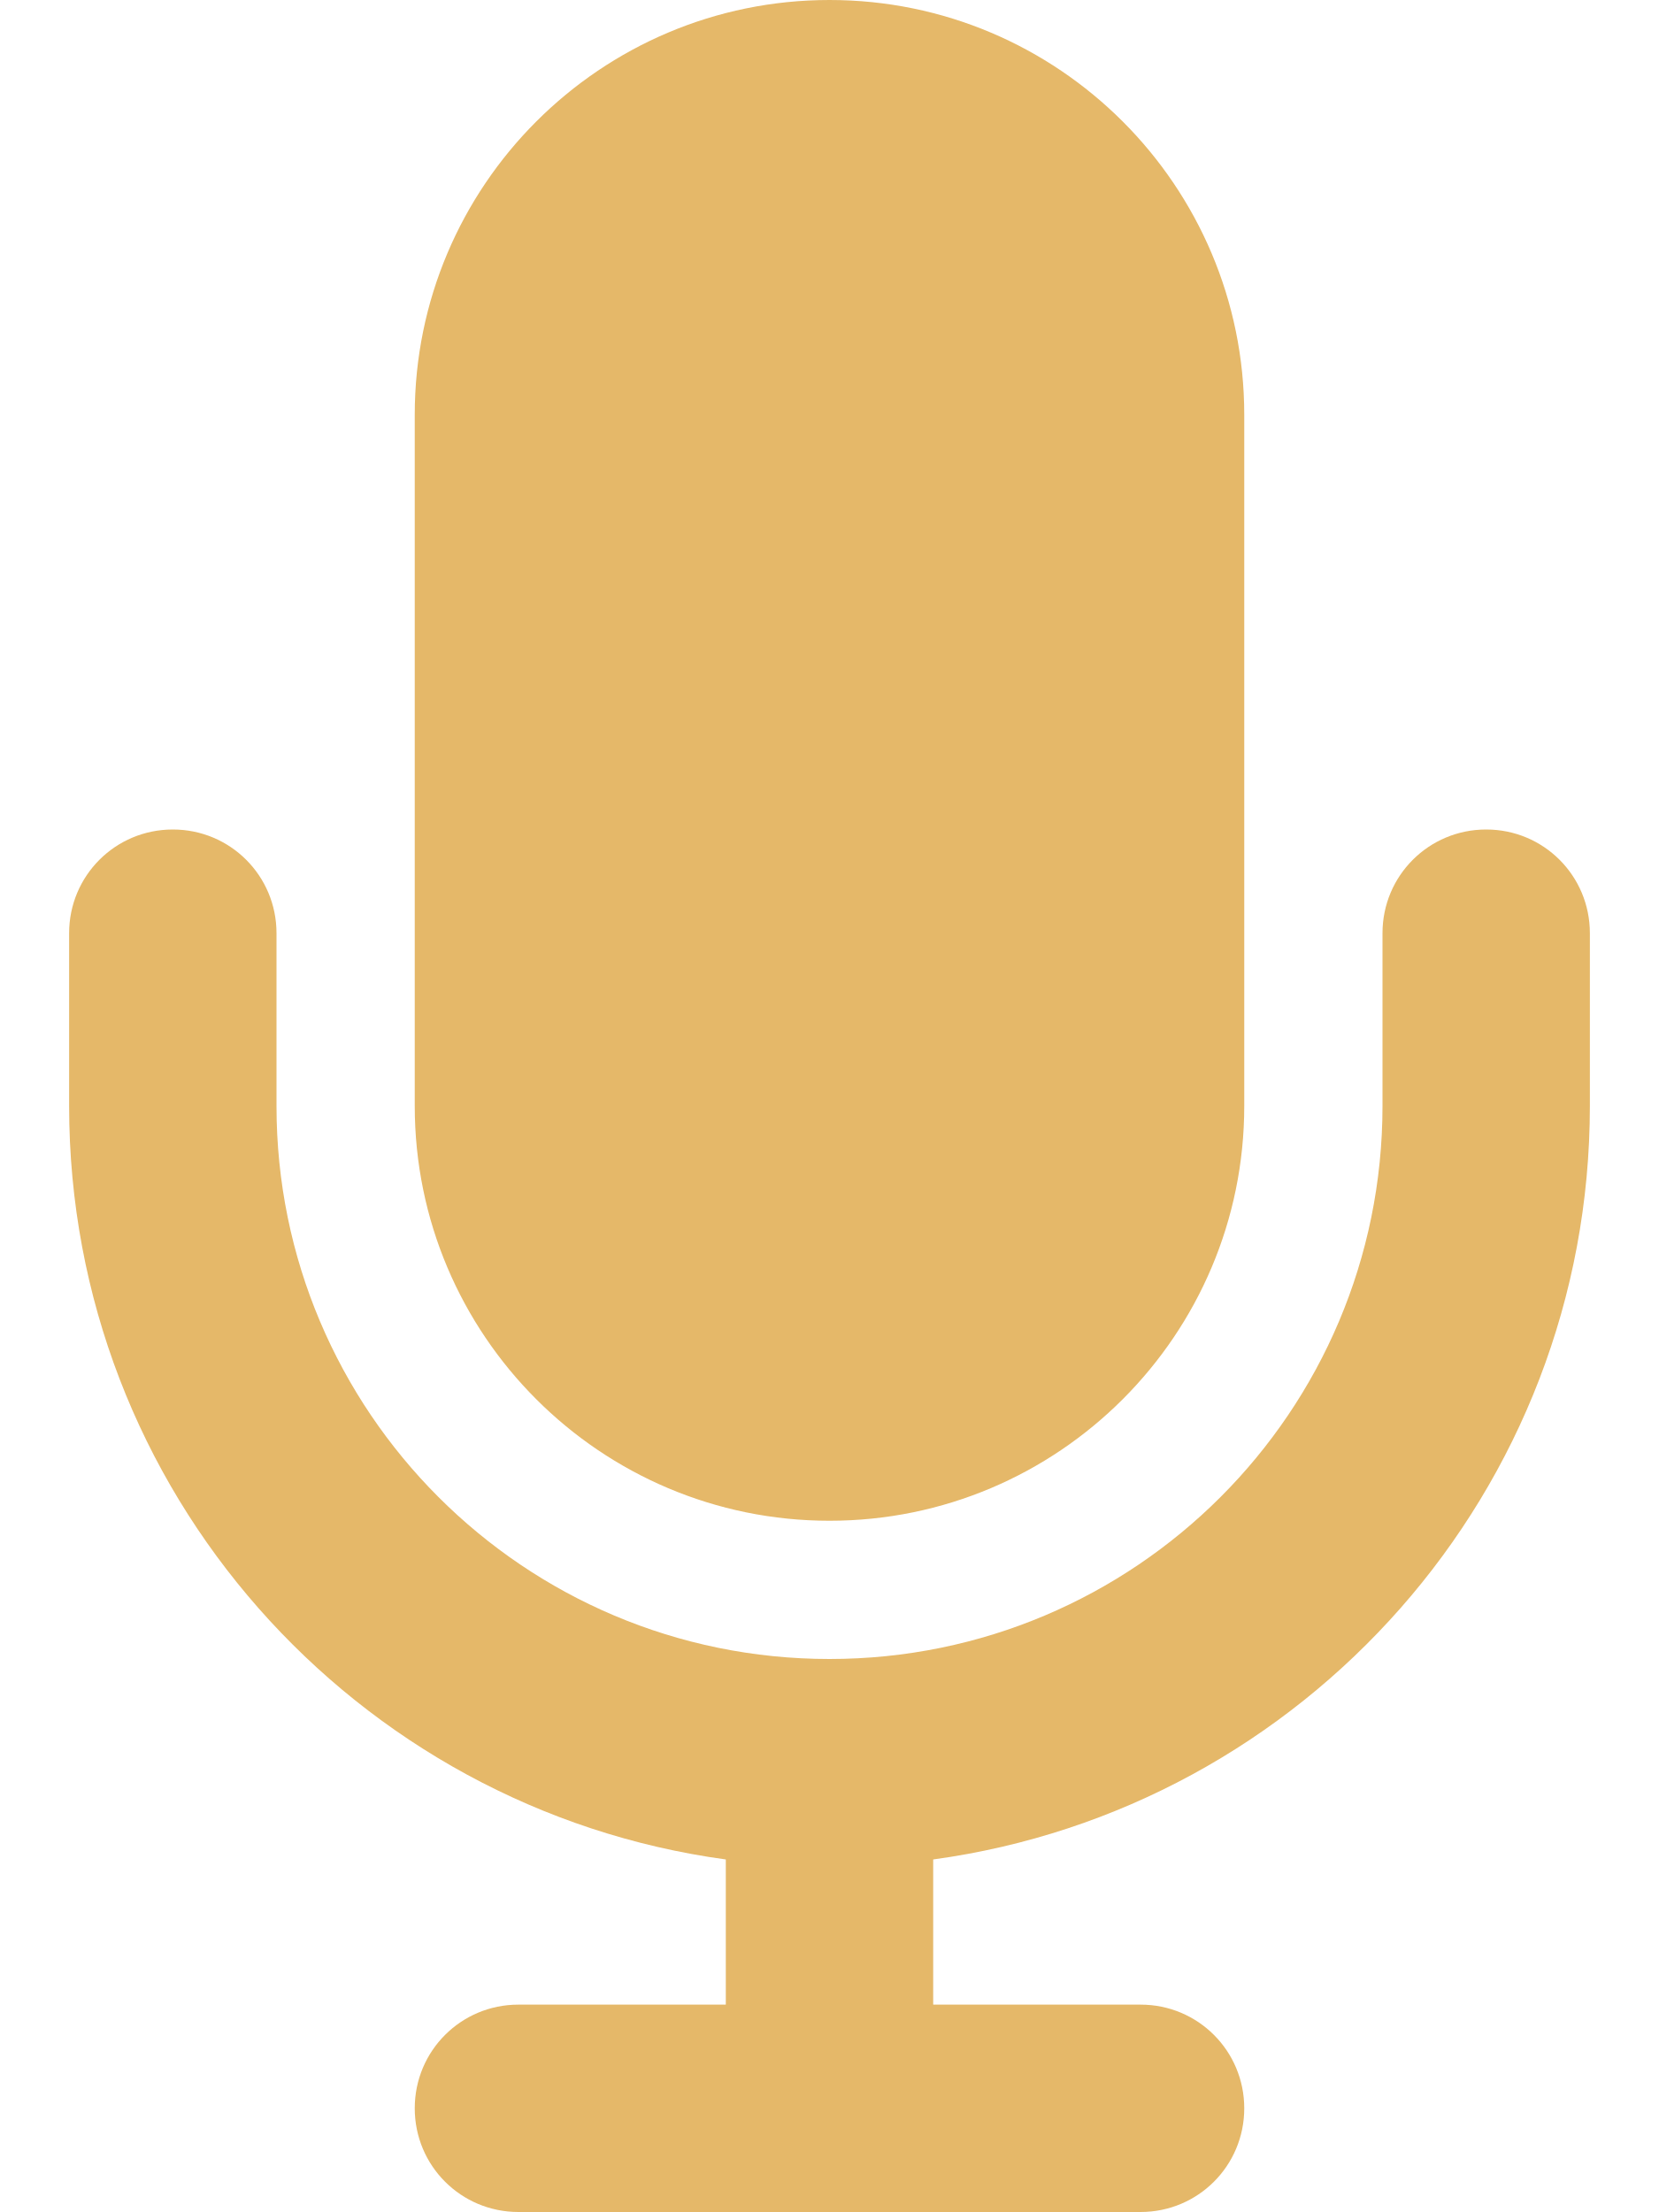
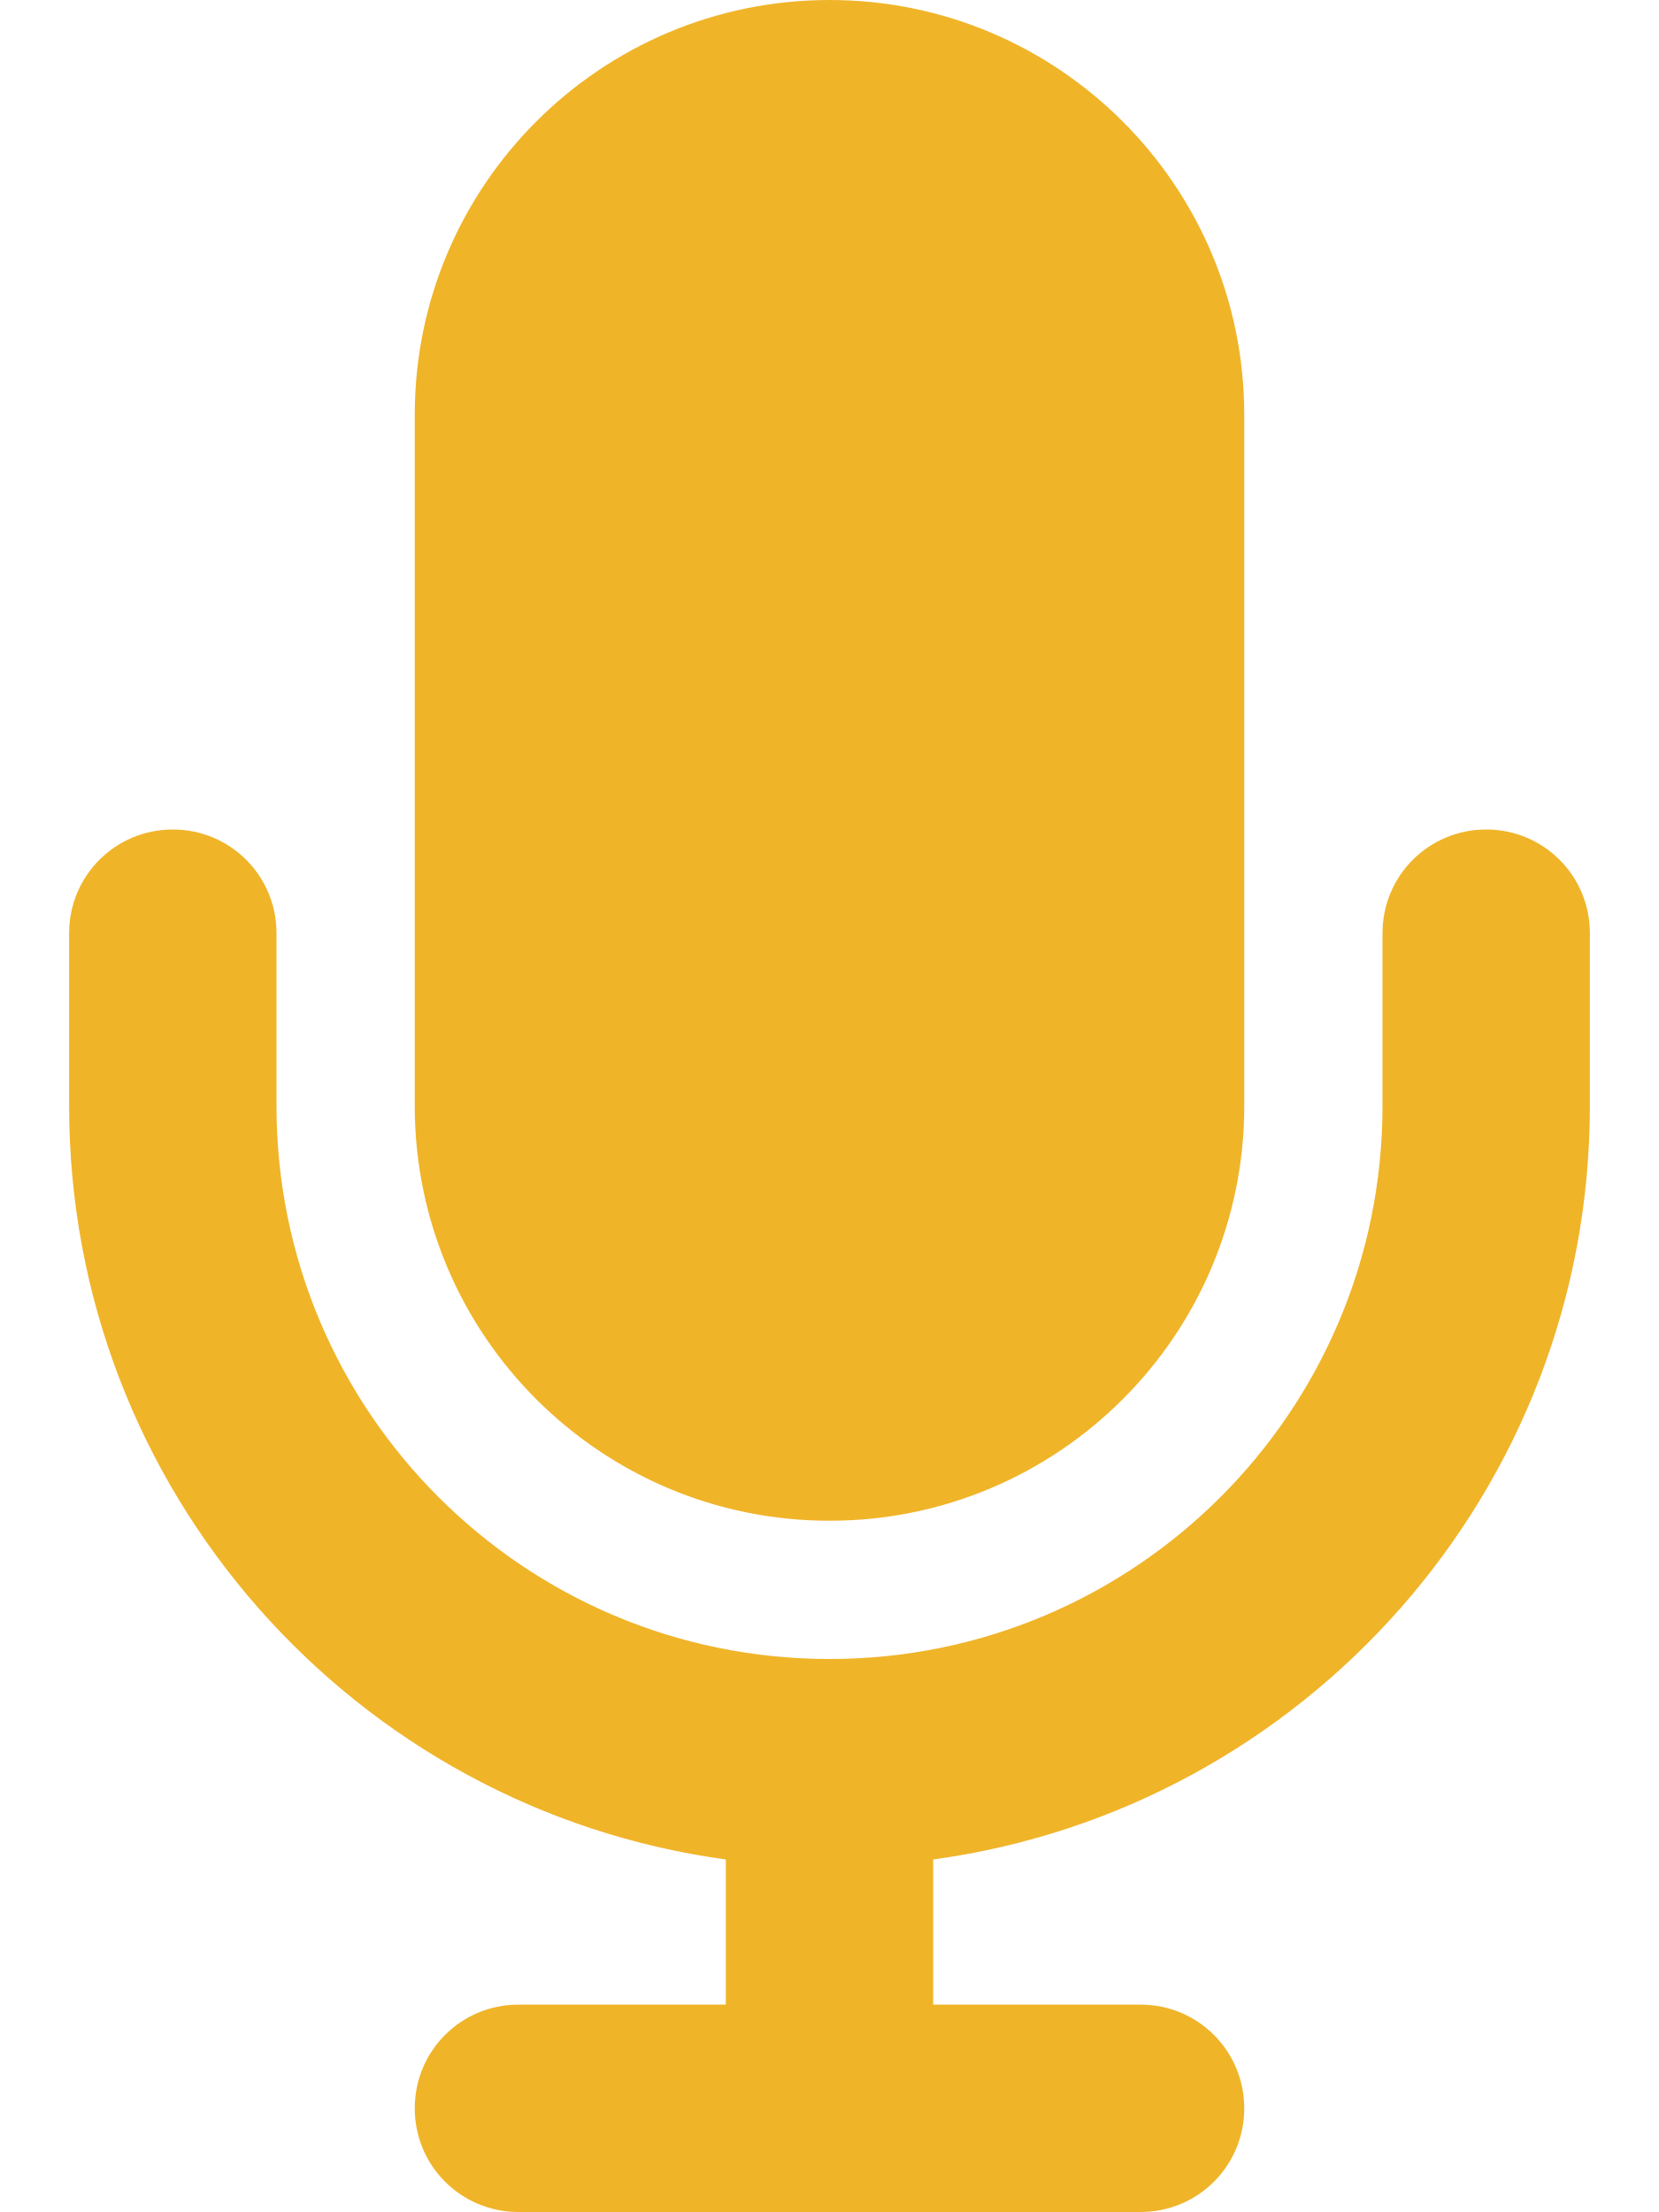
<svg xmlns="http://www.w3.org/2000/svg" viewBox="0 0 384 512">
-   <path d="M192 0C139 0 96 43 96 96V256c0 53 43 96 96 96s96-43 96-96V96c0-53-43-96-96-96zM64 216c0-13.3-10.7-24-24-24s-24 10.7-24 24v40c0 89.1 66.2 162.7 152 174.4V464H120c-13.3 0-24 10.7-24 24s10.7 24 24 24h144c13.3 0 24-10.7 24-24s-10.7-24-24-24H216v-33.6c85.8-11.7 152-85.3 152-174.4V216c0-13.3-10.7-24-24-24s-24 10.7-24 24v40c0 70.7-57.3 128-128 128S64 326.7 64 256v-40z" fill="#e5b869" />
+   <path d="M192 0C139 0 96 43 96 96V256c0 53 43 96 96 96s96-43 96-96V96c0-53-43-96-96-96zM64 216c0-13.3-10.7-24-24-24s-24 10.7-24 24v40c0 89.1 66.2 162.7 152 174.4V464H120c-13.3 0-24 10.7-24 24s10.7 24 24 24h144c13.3 0 24-10.7 24-24s-10.7-24-24-24H216v-33.6c85.8-11.7 152-85.3 152-174.4V216c0-13.3-10.7-24-24-24s-24 10.7-24 24v40c0 70.7-57.3 128-128 128S64 326.7 64 256v-40z" fill="#f0b429" />
</svg>
